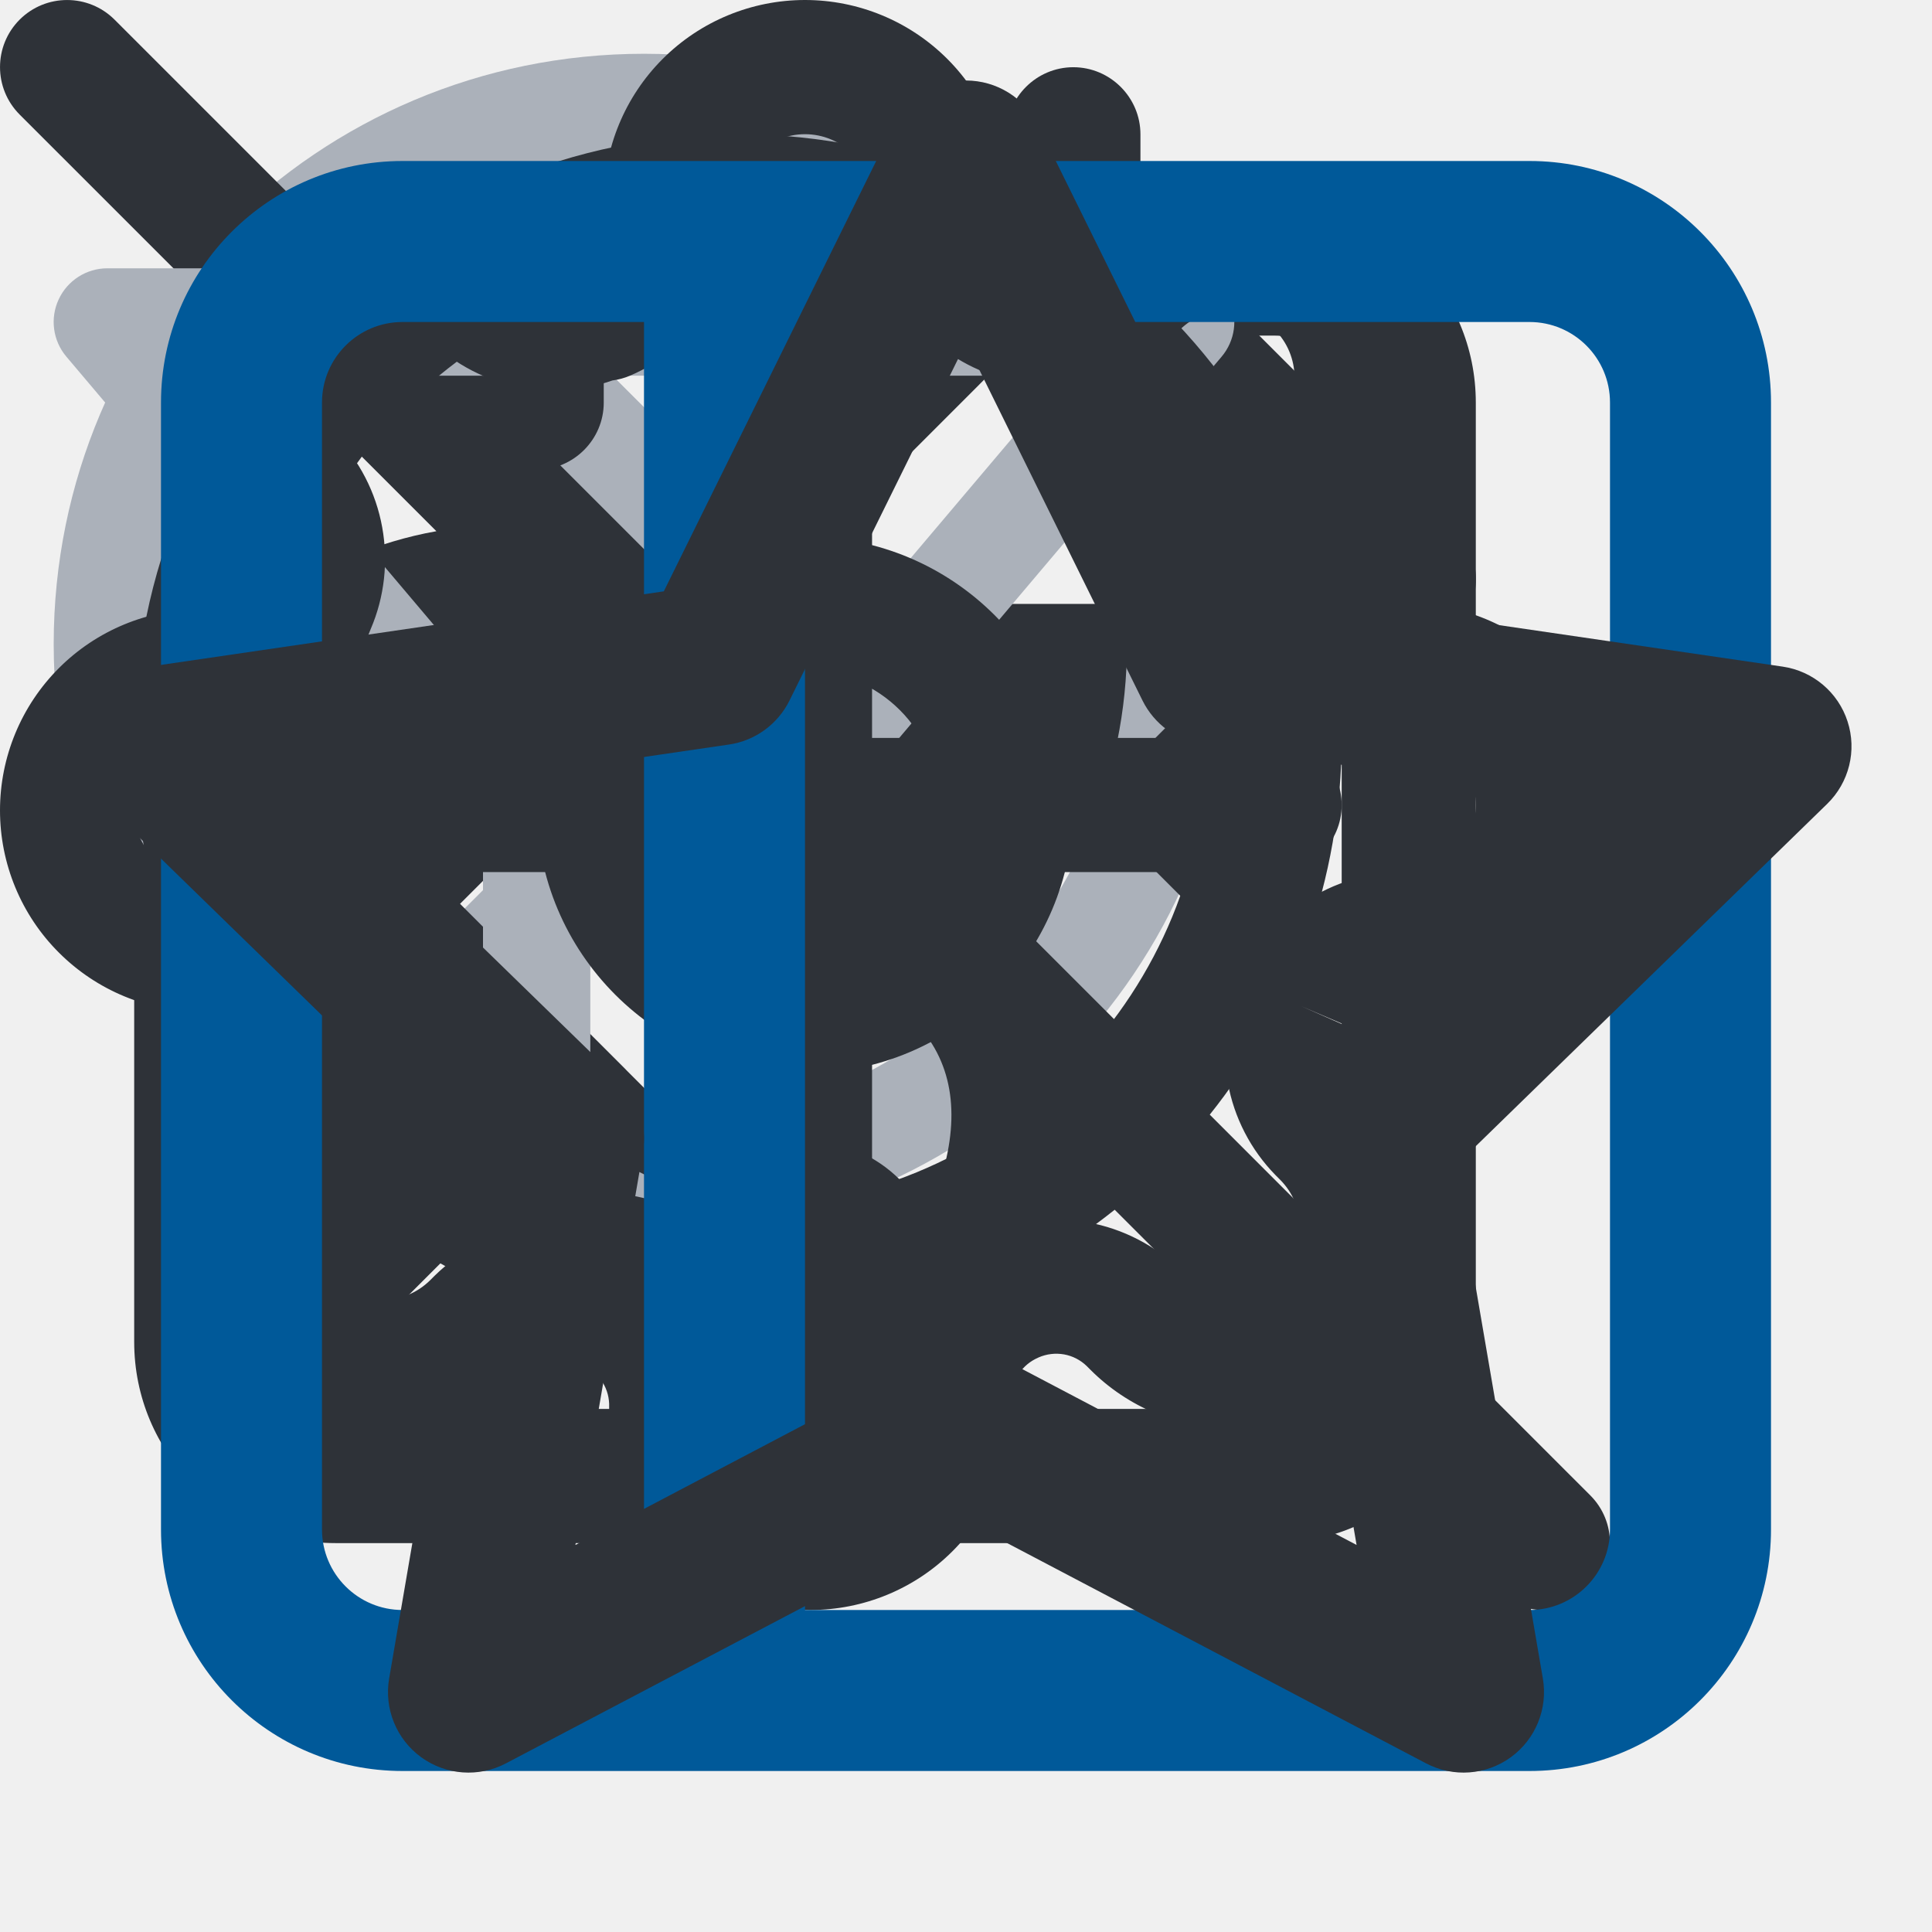
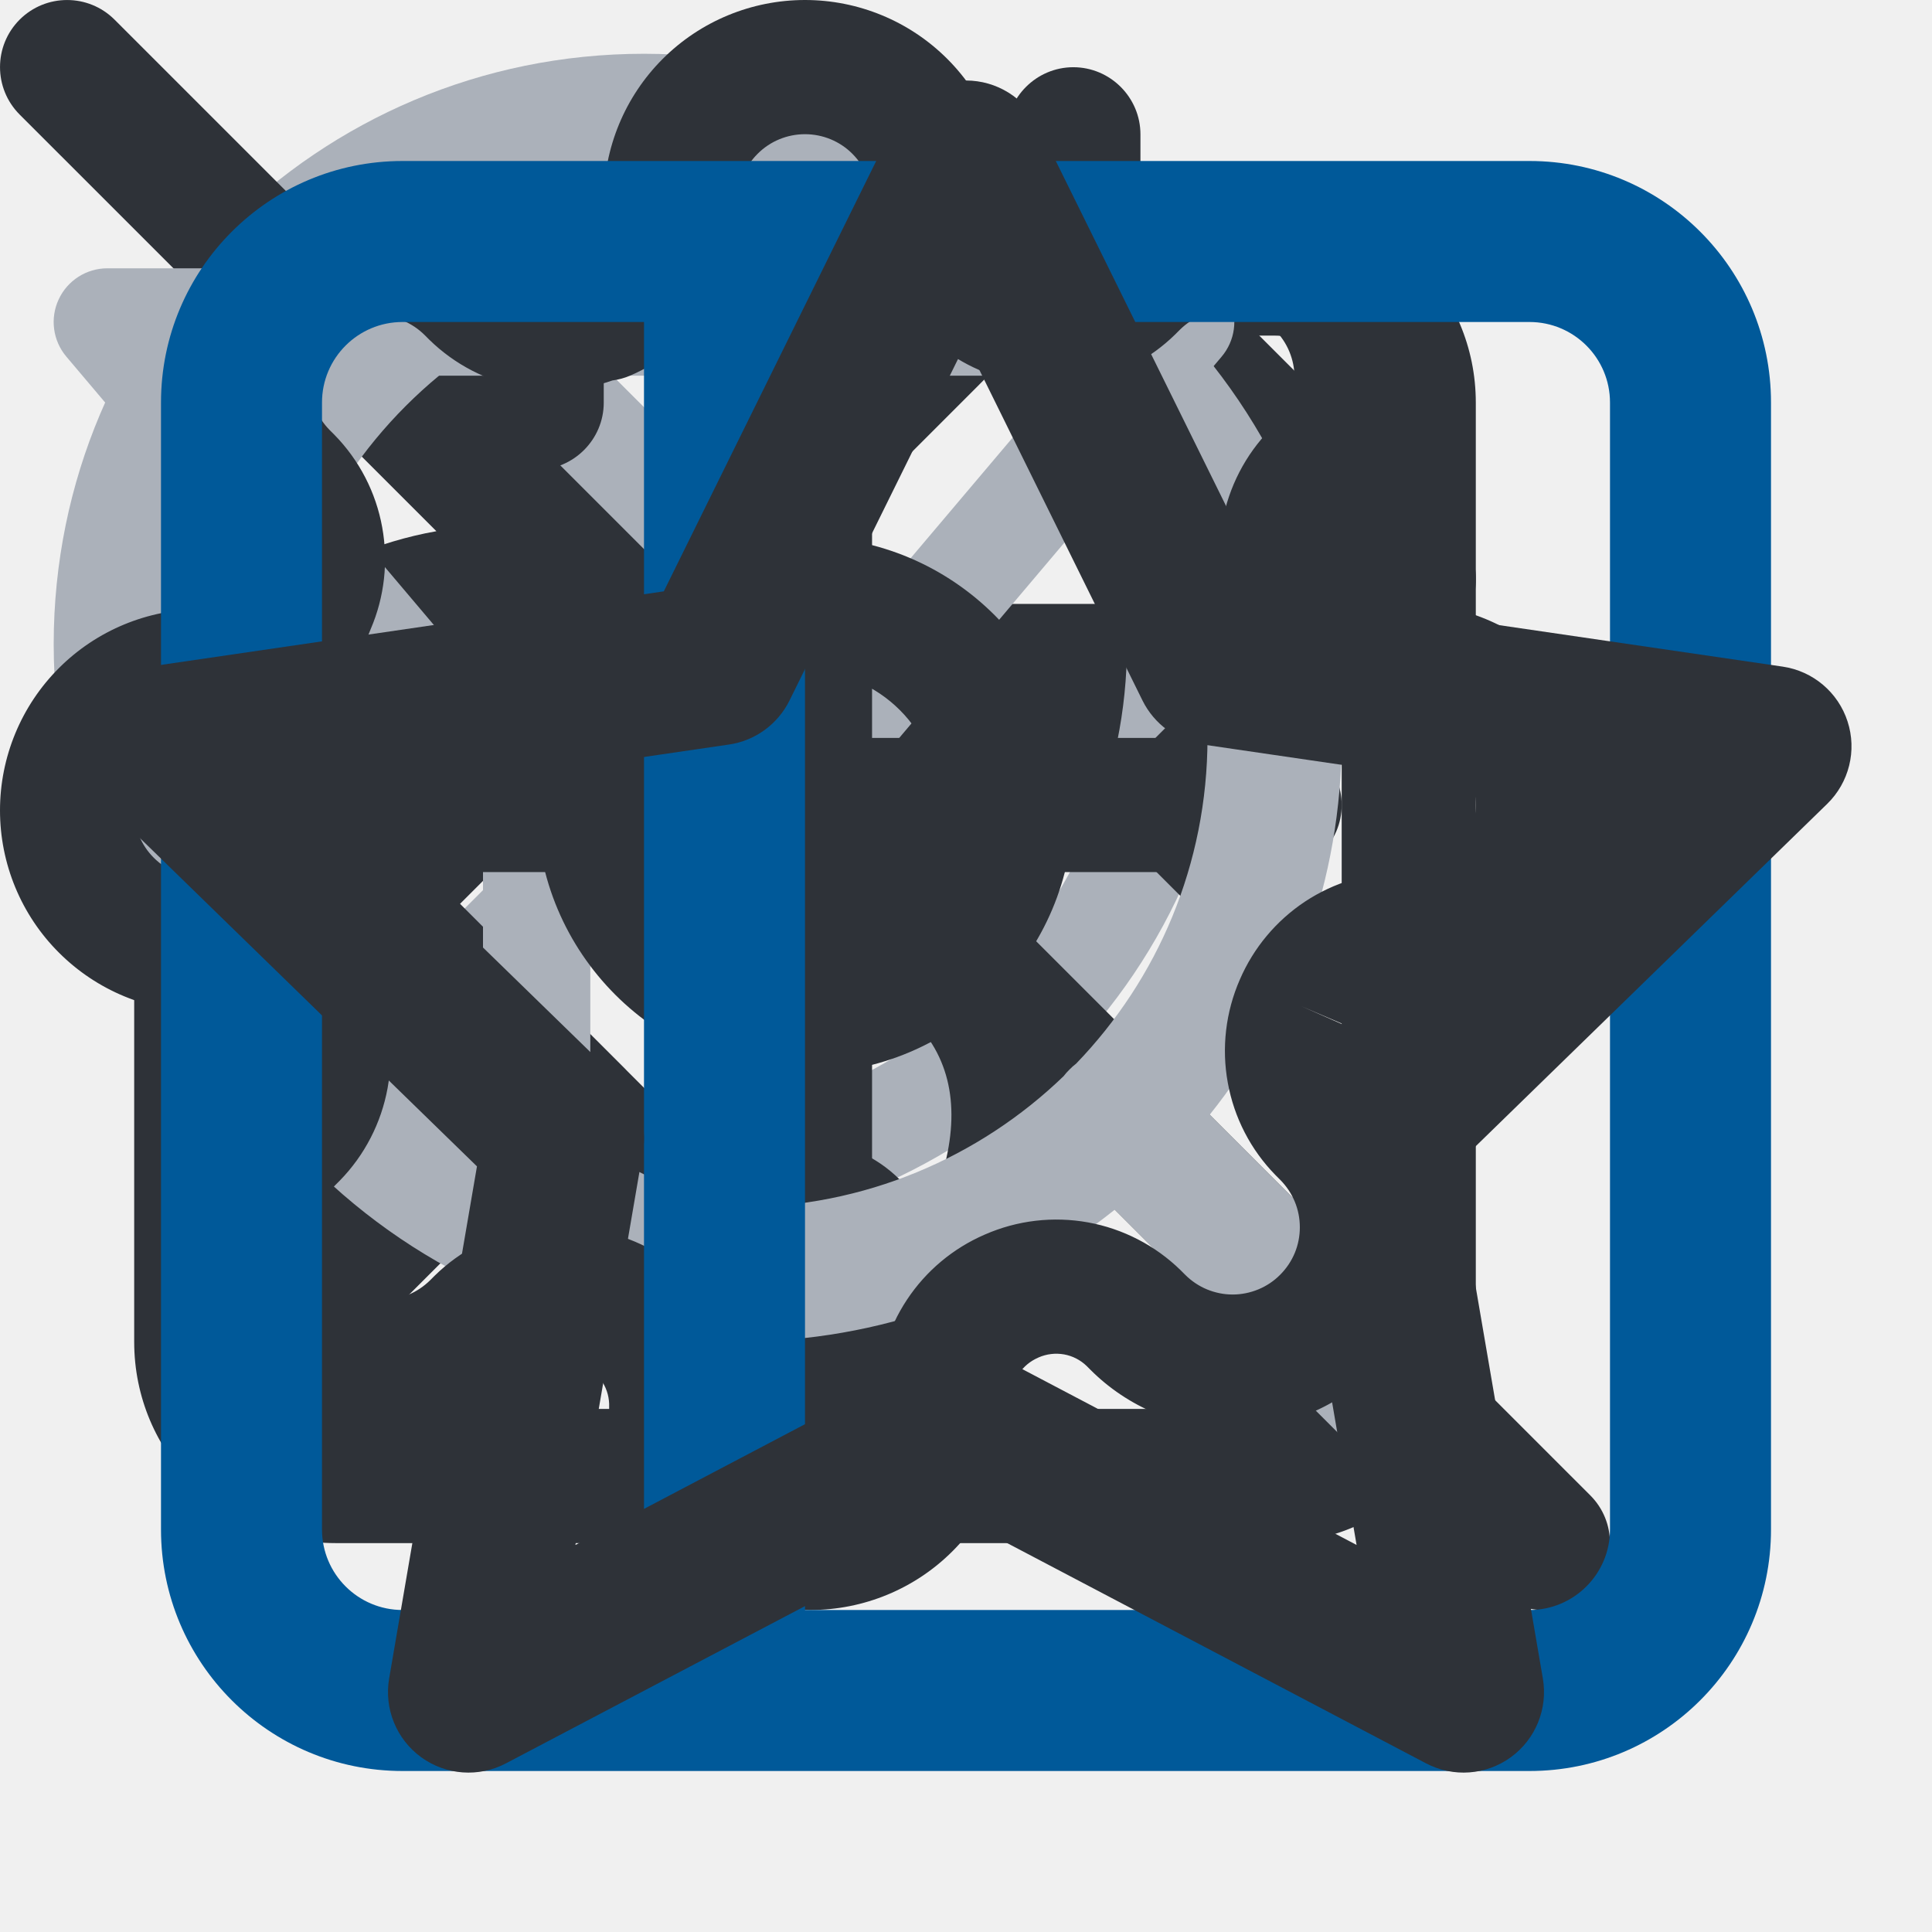
<svg xmlns="http://www.w3.org/2000/svg" width="24" height="24" viewBox="0 0 24 24" fill="none">
  <g id="arrow">
    <path fill-rule="evenodd" clip-rule="evenodd" d="M5.529 3.529C5.789 3.268 6.211 3.268 6.471 3.529L10.471 7.529C10.732 7.789 10.732 8.211 10.471 8.471L6.471 12.471C6.211 12.732 5.789 12.732 5.529 12.471C5.268 12.211 5.268 11.789 5.529 11.529L9.057 8L5.529 4.471C5.268 4.211 5.268 3.789 5.529 3.529Z" fill="#ABB1BA" />
  </g>
  <g id="calendar">
    <path d="M4.167 19.169H15.833C17.217 19.169 18.333 18.052 18.333 16.669V5.002C18.333 3.619 17.217 2.502 15.833 2.502H14.167V1.669C14.167 1.21 13.792 0.835 13.333 0.835C12.875 0.835 12.5 1.21 12.5 1.669V2.502H7.5V1.669C7.5 1.21 7.125 0.835 6.667 0.835C6.208 0.835 5.833 1.21 5.833 1.669V2.502H4.167C2.783 2.502 1.667 3.619 1.667 5.002V16.669C1.667 18.052 2.783 19.169 4.167 19.169ZM15.833 17.502H4.167C3.708 17.502 3.333 17.127 3.333 16.669V9.169H16.667V16.669C16.667 17.127 16.292 17.502 15.833 17.502ZM4.167 4.169H5.833V5.002C5.833 5.46 6.208 5.835 6.667 5.835C7.125 5.835 7.5 5.46 7.5 5.002V4.169H12.5V5.002C12.5 5.46 12.875 5.835 13.333 5.835C13.792 5.835 14.167 5.46 14.167 5.002V4.169H15.833C16.292 4.169 16.667 4.544 16.667 5.002V7.502H3.333V5.002C3.333 4.544 3.708 4.169 4.167 4.169Z" fill="#2E3238" />
  </g>
  <g id="close">
    <path d="M12.471 4.471C12.732 4.211 12.732 3.789 12.471 3.529C12.211 3.268 11.789 3.268 11.529 3.529L8 7.057L4.471 3.529C4.211 3.268 3.789 3.268 3.529 3.529C3.268 3.789 3.268 4.211 3.529 4.471L7.057 8L3.529 11.529C3.268 11.789 3.268 12.211 3.529 12.471C3.789 12.732 4.211 12.732 4.471 12.471L8 8.943L11.529 12.471C11.789 12.732 12.211 12.732 12.471 12.471C12.732 12.211 12.732 11.789 12.471 11.529L8.943 8L12.471 4.471Z" fill="#2E3238" />
  </g>
  <g id="microClose">
    <path d="M6.473 10.475C6.213 10.735 5.787 10.735 5.527 10.475C5.267 10.215 5.267 9.788 5.527 9.528L7.053 8.002L5.527 6.475C5.267 6.215 5.267 5.788 5.527 5.528C5.787 5.268 6.213 5.268 6.473 5.528L8 7.055L9.527 5.528C9.787 5.268 10.213 5.268 10.473 5.528C10.733 5.788 10.733 6.215 10.473 6.475L8.947 8.002L10.473 9.528C10.733 9.788 10.733 10.215 10.473 10.475C10.213 10.735 9.787 10.735 9.527 10.475L8 8.948L6.473 10.475Z" fill="#ABB1BA" />
    <path fill-rule="evenodd" clip-rule="evenodd" d="M15.333 8.002C15.333 12.055 12.053 15.335 8 15.335C3.947 15.335 0.667 12.055 0.667 8.002C0.667 3.948 3.947 0.668 8 0.668C12.053 0.668 15.333 3.948 15.333 8.002ZM14 8.002C14 4.688 11.313 2.002 8 2.002C4.687 2.002 2 4.688 2 8.002C2 11.315 4.687 14.002 8 14.002C11.313 14.002 14 11.315 14 8.002Z" fill="#ABB1BA" />
  </g>
  <g id="collapse">
    <path d="M8.333 4.167C8.333 3.246 9.08 2.5 10 2.5C10.921 2.5 11.667 3.246 11.667 4.167C11.667 5.087 10.921 5.833 10 5.833C9.08 5.833 8.333 5.087 8.333 4.167Z" fill="#2E3238" />
    <path d="M8.333 10C8.333 9.08 9.08 8.333 10 8.333C10.921 8.333 11.667 9.08 11.667 10C11.667 10.921 10.921 11.667 10 11.667C9.08 11.667 8.333 10.921 8.333 10Z" fill="#2E3238" />
    <path d="M10 14.167C9.08 14.167 8.333 14.913 8.333 15.833C8.333 16.754 9.08 17.5 10 17.5C10.921 17.5 11.667 16.754 11.667 15.833C11.667 14.913 10.921 14.167 10 14.167Z" fill="#2E3238" />
  </g>
  <g id="pin">
    <g clip-path="url(#clip0_36_56185)">
      <path fill-rule="evenodd" clip-rule="evenodd" d="M1.423 0.244C1.097 -0.081 0.57 -0.081 0.244 0.244C-0.081 0.57 -0.081 1.097 0.244 1.423L5.421 6.599C5.055 6.663 4.706 6.772 4.386 6.901C3.34 7.324 2.431 8.033 1.902 8.563C1.791 8.673 1.72 8.808 1.688 8.951C1.674 9.011 1.667 9.072 1.668 9.134C1.669 9.347 1.752 9.562 1.916 9.726L5.514 13.324L3.192 15.646C2.977 15.861 2.906 16.167 2.98 16.442C3.008 16.58 3.076 16.711 3.183 16.818C3.29 16.926 3.422 16.993 3.56 17.022C3.835 17.095 4.14 17.024 4.355 16.809L6.677 14.488L10.274 18.085C10.43 18.241 10.64 18.33 10.858 18.333L10.86 18.333L10.867 18.333C10.934 18.334 11 18.326 11.063 18.31C11.204 18.275 11.334 18.203 11.437 18.099C11.967 17.57 12.677 16.661 13.1 15.615C13.229 15.295 13.337 14.946 13.402 14.58L18.577 19.756C18.903 20.081 19.43 20.081 19.756 19.756C20.081 19.43 20.081 18.903 19.756 18.577L1.423 0.244ZM11.415 12.594L7.407 8.585C7.293 8.565 7.182 8.522 7.081 8.454C6.538 8.087 5.84 8.102 5.034 8.428C4.545 8.626 4.08 8.915 3.695 9.208L7.763 13.275C7.769 13.282 7.776 13.289 7.783 13.296L10.793 16.306C11.085 15.921 11.375 15.456 11.572 14.967C11.898 14.161 11.913 13.463 11.547 12.92C11.479 12.819 11.435 12.707 11.415 12.594Z" fill="#2E3238" />
      <path d="M16.348 7.172L13.527 9.993L14.704 11.17L18.1 7.775C18.259 7.615 18.337 7.405 18.334 7.194C18.337 7.007 18.272 6.818 18.137 6.668C18.121 6.648 18.104 6.63 18.086 6.612L16.276 4.802C16.27 4.795 16.263 4.788 16.256 4.782L13.389 1.915C13.371 1.897 13.353 1.88 13.334 1.864C13.195 1.74 13.017 1.669 12.833 1.667C12.825 1.667 12.817 1.667 12.809 1.667L12.806 1.667C12.588 1.664 12.379 1.748 12.226 1.901L8.83 5.296L10.008 6.474L12.829 3.652L14.72 5.543C14.726 5.55 14.733 5.557 14.739 5.563L16.348 7.172Z" fill="#2E3238" />
    </g>
    <defs>
      <clipPath id="clip0_36_56185">
        <rect width="20" height="20" fill="white" />
      </clipPath>
    </defs>
  </g>
  <g id="filter">
    <path fill-rule="evenodd" clip-rule="evenodd" d="M0.729 3.719C0.838 3.484 1.074 3.333 1.333 3.333H14.667C14.926 3.333 15.162 3.484 15.271 3.719C15.381 3.955 15.343 4.232 15.176 4.43L10 10.551V16C10 16.231 9.88 16.446 9.684 16.567C9.487 16.689 9.242 16.7 9.035 16.596L6.369 15.263C6.143 15.15 6 14.919 6 14.667V10.551L0.824 4.43C0.657 4.232 0.619 3.955 0.729 3.719ZM2.77 4.667L7.176 9.876C7.277 9.997 7.333 10.149 7.333 10.307V14.255L8.667 14.921V10.307C8.667 10.149 8.723 9.997 8.824 9.876L13.23 4.667H2.77Z" fill="#ABB1BA" />
  </g>
  <g id="plus">
    <path d="M10.833 4.167C10.833 3.706 10.46 3.333 10 3.333C9.54 3.333 9.167 3.706 9.167 4.167V9.167H4.167C3.706 9.167 3.333 9.54 3.333 10C3.333 10.46 3.706 10.833 4.167 10.833H9.167V15.833C9.167 16.294 9.54 16.667 10 16.667C10.46 16.667 10.833 16.294 10.833 15.833V10.833H15.833C16.294 10.833 16.667 10.46 16.667 10C16.667 9.54 16.294 9.167 15.833 9.167H10.833V4.167Z" fill="#2E3238" />
  </g>
  <g id="search">
-     <path fill-rule="evenodd" clip-rule="evenodd" d="M13.848 15.027C12.565 16.053 10.938 16.667 9.167 16.667C5.025 16.667 1.667 13.309 1.667 9.167C1.667 5.025 5.025 1.667 9.167 1.667C13.309 1.667 16.667 5.025 16.667 9.167C16.667 10.938 16.053 12.565 15.027 13.848L18.089 16.911C18.415 17.236 18.415 17.764 18.089 18.089C17.764 18.415 17.236 18.415 16.911 18.089L13.848 15.027ZM3.333 9.167C3.333 5.945 5.945 3.333 9.167 3.333C12.388 3.333 15 5.945 15 9.167C15 10.738 14.379 12.164 13.368 13.213C13.339 13.235 13.312 13.259 13.286 13.286C13.259 13.312 13.235 13.339 13.213 13.368C12.165 14.379 10.738 15 9.167 15C5.945 15 3.333 12.388 3.333 9.167Z" fill="#2E3238" />
+     <path fill-rule="evenodd" clip-rule="evenodd" d="M13.848 15.027C12.565 16.053 10.938 16.667 9.167 16.667C5.025 16.667 1.667 13.309 1.667 9.167C1.667 5.025 5.025 1.667 9.167 1.667C13.309 1.667 16.667 5.025 16.667 9.167C16.667 10.938 16.053 12.565 15.027 13.848L18.089 16.911C18.415 17.236 18.415 17.764 18.089 18.089C17.764 18.415 17.236 18.415 16.911 18.089L13.848 15.027ZM3.333 9.167C3.333 5.945 5.945 3.333 9.167 3.333C12.388 3.333 15 5.945 15 9.167C15 10.738 14.379 12.164 13.368 13.213C13.339 13.235 13.312 13.259 13.286 13.286C13.259 13.312 13.235 13.339 13.213 13.368C12.165 14.379 10.738 15 9.167 15C5.945 15 3.333 12.388 3.333 9.167Z" fill="#ABB1BA" />
  </g>
  <g id="setting">
    <path fill-rule="evenodd" clip-rule="evenodd" d="M10 8.333C9.08 8.333 8.333 9.08 8.333 10C8.333 10.921 9.08 11.667 10 11.667C10.921 11.667 11.667 10.921 11.667 10C11.667 9.08 10.921 8.333 10 8.333ZM6.667 10C6.667 8.159 8.159 6.667 10 6.667C11.841 6.667 13.333 8.159 13.333 10C13.333 11.841 11.841 13.333 10 13.333C8.159 13.333 6.667 11.841 6.667 10Z" fill="#2E3238" />
    <path fill-rule="evenodd" clip-rule="evenodd" d="M10 1.667C9.779 1.667 9.567 1.754 9.411 1.911C9.254 2.067 9.167 2.279 9.167 2.5V2.645C9.165 3.076 9.037 3.496 8.8 3.856C8.562 4.215 8.224 4.496 7.828 4.666C7.758 4.696 7.684 4.716 7.608 4.726C7.248 4.852 6.861 4.883 6.484 4.815C6.05 4.736 5.649 4.529 5.334 4.221L5.327 4.214L5.277 4.164C5.2 4.087 5.108 4.025 5.007 3.983C4.905 3.941 4.797 3.92 4.688 3.92C4.578 3.92 4.47 3.941 4.368 3.983C4.267 4.025 4.175 4.086 4.098 4.164L4.097 4.165C4.02 4.242 3.958 4.334 3.916 4.435C3.874 4.536 3.853 4.645 3.853 4.754C3.853 4.864 3.874 4.972 3.916 5.073C3.958 5.174 4.02 5.266 4.097 5.344L4.154 5.401C4.463 5.716 4.67 6.117 4.748 6.551C4.825 6.976 4.776 7.415 4.606 7.812C4.452 8.218 4.181 8.569 3.828 8.822C3.467 9.079 3.037 9.223 2.594 9.233L2.575 9.233H2.5C2.279 9.233 2.067 9.321 1.911 9.477C1.754 9.634 1.667 9.846 1.667 10.067C1.667 10.288 1.754 10.5 1.911 10.656C2.067 10.812 2.279 10.9 2.5 10.9H2.645C3.076 10.902 3.496 11.029 3.856 11.267C4.213 11.504 4.494 11.84 4.664 12.234C4.841 12.637 4.893 13.083 4.815 13.516C4.736 13.95 4.529 14.351 4.221 14.666L4.214 14.673L4.164 14.723C4.087 14.8 4.025 14.892 3.983 14.993C3.941 15.095 3.92 15.203 3.92 15.312C3.92 15.422 3.941 15.53 3.983 15.632C4.025 15.733 4.086 15.825 4.164 15.902L4.165 15.903C4.242 15.98 4.334 16.042 4.435 16.084C4.536 16.126 4.645 16.147 4.754 16.147C4.864 16.147 4.972 16.126 5.073 16.084C5.174 16.042 5.266 15.98 5.344 15.903L5.401 15.846C5.716 15.537 6.117 15.33 6.551 15.252C6.976 15.175 7.415 15.224 7.812 15.394C8.218 15.548 8.569 15.819 8.822 16.172C9.079 16.533 9.223 16.962 9.233 17.405L9.233 17.425V17.5C9.233 17.721 9.321 17.933 9.477 18.089C9.634 18.245 9.846 18.333 10.067 18.333C10.288 18.333 10.5 18.245 10.656 18.089C10.812 17.933 10.9 17.721 10.9 17.5V17.358L10.9 17.355C10.902 16.924 11.029 16.504 11.267 16.145C11.504 15.787 11.84 15.506 12.234 15.336C12.637 15.159 13.083 15.107 13.516 15.185C13.95 15.264 14.351 15.471 14.666 15.779L14.673 15.786L14.723 15.836C14.8 15.913 14.892 15.975 14.993 16.017C15.095 16.059 15.203 16.081 15.312 16.081C15.422 16.081 15.53 16.059 15.632 16.017C15.733 15.975 15.825 15.914 15.902 15.836L15.903 15.835C15.98 15.758 16.042 15.666 16.084 15.565C16.126 15.464 16.147 15.355 16.147 15.246C16.147 15.136 16.126 15.028 16.084 14.927C16.042 14.825 15.98 14.734 15.903 14.656L15.846 14.599C15.537 14.284 15.33 13.883 15.252 13.449C15.173 13.017 15.226 12.57 15.402 12.168C15.572 11.774 15.853 11.438 16.211 11.2C16.57 10.963 16.991 10.835 17.422 10.833L17.425 10.833L17.5 10.833C17.721 10.833 17.933 10.745 18.089 10.589C18.245 10.433 18.333 10.221 18.333 10C18.333 9.779 18.245 9.567 18.089 9.411C17.933 9.254 17.721 9.167 17.5 9.167H17.358L17.355 9.167C16.924 9.165 16.504 9.037 16.145 8.8C15.785 8.562 15.504 8.224 15.334 7.828C15.304 7.758 15.284 7.684 15.274 7.608C15.148 7.248 15.117 6.861 15.185 6.484C15.264 6.05 15.471 5.649 15.779 5.334L15.786 5.327L15.836 5.277C15.913 5.2 15.975 5.108 16.017 5.007C16.059 4.905 16.081 4.797 16.081 4.688C16.081 4.578 16.059 4.47 16.017 4.368C15.975 4.267 15.914 4.175 15.836 4.098L15.835 4.097C15.758 4.02 15.666 3.958 15.565 3.916C15.464 3.874 15.355 3.853 15.246 3.853C15.136 3.853 15.028 3.874 14.927 3.916C14.826 3.958 14.734 4.02 14.656 4.097L14.599 4.154C14.284 4.463 13.883 4.67 13.449 4.748C13.017 4.827 12.57 4.774 12.168 4.598C11.774 4.428 11.437 4.147 11.2 3.789C10.963 3.43 10.835 3.009 10.833 2.578L10.833 2.575V2.5C10.833 2.279 10.745 2.067 10.589 1.911C10.433 1.754 10.221 1.667 10 1.667ZM16.167 12.5L16.929 12.836C16.885 12.935 16.872 13.045 16.892 13.152C16.911 13.257 16.961 13.354 17.035 13.431L17.081 13.477C17.313 13.709 17.497 13.985 17.623 14.289C17.749 14.592 17.814 14.917 17.814 15.246C17.814 15.574 17.749 15.9 17.623 16.203C17.497 16.507 17.313 16.782 17.081 17.015L16.492 16.425L17.081 17.014C16.849 17.246 16.573 17.431 16.27 17.557C15.966 17.682 15.641 17.747 15.312 17.747C14.984 17.747 14.659 17.682 14.355 17.557C14.052 17.431 13.776 17.247 13.544 17.014L13.498 16.968C13.421 16.894 13.324 16.844 13.219 16.825C13.112 16.806 13.002 16.819 12.903 16.862L12.895 16.866C12.798 16.908 12.715 16.977 12.657 17.065C12.599 17.152 12.567 17.255 12.567 17.36V17.5C12.567 18.163 12.303 18.799 11.834 19.268C11.366 19.737 10.73 20 10.067 20C9.404 20 8.768 19.737 8.299 19.268C7.83 18.799 7.567 18.163 7.567 17.5V17.437C7.563 17.331 7.528 17.228 7.466 17.142C7.403 17.054 7.314 16.986 7.212 16.949C7.196 16.943 7.18 16.936 7.164 16.929C7.065 16.885 6.955 16.872 6.848 16.892C6.743 16.911 6.646 16.961 6.569 17.035L6.523 17.081C6.291 17.313 6.015 17.497 5.712 17.623C5.408 17.749 5.083 17.814 4.754 17.814C4.426 17.814 4.1 17.749 3.797 17.623C3.494 17.498 3.218 17.313 2.986 17.081C2.754 16.849 2.569 16.573 2.443 16.27C2.318 15.966 2.253 15.641 2.253 15.312C2.253 14.984 2.318 14.659 2.443 14.355C2.569 14.052 2.754 13.776 2.986 13.544L3.032 13.498C3.106 13.421 3.156 13.324 3.175 13.219C3.194 13.112 3.181 13.002 3.138 12.903L3.134 12.895C3.092 12.798 3.023 12.715 2.935 12.657C2.848 12.599 2.745 12.567 2.64 12.567H2.5C1.837 12.567 1.201 12.303 0.732 11.834C0.263 11.366 0 10.73 0 10.067C0 9.404 0.263 8.768 0.732 8.299C1.201 7.83 1.837 7.567 2.5 7.567H2.563C2.669 7.563 2.772 7.528 2.858 7.466C2.946 7.403 3.014 7.314 3.051 7.212C3.057 7.196 3.064 7.18 3.071 7.164C3.115 7.065 3.128 6.955 3.108 6.848C3.089 6.743 3.039 6.646 2.965 6.569L2.919 6.523C2.687 6.291 2.503 6.015 2.377 5.712C2.251 5.408 2.186 5.083 2.186 4.754C2.186 4.426 2.251 4.1 2.377 3.797C2.503 3.493 2.687 3.218 2.919 2.986C3.151 2.753 3.427 2.569 3.73 2.443C4.034 2.318 4.359 2.253 4.688 2.253C5.016 2.253 5.341 2.318 5.645 2.443C5.948 2.569 6.224 2.754 6.456 2.986L6.502 3.032C6.579 3.106 6.676 3.156 6.782 3.175C6.888 3.194 6.998 3.181 7.097 3.138C7.15 3.114 7.206 3.096 7.263 3.084C7.321 3.045 7.371 2.994 7.41 2.935C7.468 2.848 7.499 2.745 7.5 2.64V2.5C7.5 1.837 7.763 1.201 8.232 0.732C8.701 0.263 9.337 0 10 0C10.663 0 11.299 0.263 11.768 0.732C12.237 1.201 12.5 1.837 12.5 2.5V2.573C12.501 2.678 12.532 2.781 12.59 2.869C12.648 2.957 12.731 3.026 12.828 3.067L12.836 3.071C12.935 3.115 13.045 3.128 13.152 3.108C13.257 3.089 13.354 3.039 13.431 2.965L13.477 2.919C13.709 2.687 13.985 2.503 14.289 2.377C14.592 2.251 14.917 2.186 15.246 2.186C15.574 2.186 15.9 2.251 16.203 2.377C16.507 2.503 16.782 2.687 17.015 2.919C17.247 3.151 17.431 3.427 17.557 3.73C17.682 4.034 17.747 4.359 17.747 4.688C17.747 5.016 17.682 5.341 17.557 5.645C17.431 5.948 17.247 6.224 17.014 6.456L16.968 6.502C16.894 6.579 16.844 6.676 16.825 6.782C16.806 6.888 16.819 6.998 16.862 7.097C16.886 7.15 16.904 7.206 16.916 7.263C16.955 7.321 17.006 7.371 17.065 7.41C17.152 7.468 17.255 7.499 17.36 7.5H17.5C18.163 7.5 18.799 7.763 19.268 8.232C19.737 8.701 20 9.337 20 10C20 10.663 19.737 11.299 19.268 11.768C18.799 12.237 18.163 12.5 17.5 12.5H17.427C17.322 12.501 17.219 12.532 17.131 12.59C17.043 12.648 16.974 12.731 16.933 12.828L16.167 12.5Z" fill="#2E3238" />
  </g>
  <g id="sidebar">
    <path fill-rule="evenodd" clip-rule="evenodd" d="M5 22C3.343 22 2 20.657 2 19V5C2 3.343 3.343 2 5 2H19C20.657 2 22 3.343 22 5V19C22 20.657 20.657 22 19 22H5ZM4 5C4 4.448 4.448 4 5 4H8V20H5C4.448 20 4 19.552 4 19V5ZM10 20V4H19C19.552 4 20 4.448 20 5V19C20 19.552 19.552 20 19 20H10Z" fill="#005999" />
  </g>
  <g id="star">
    <path fill-rule="evenodd" clip-rule="evenodd" d="M12 1C12.381 1 12.728 1.216 12.897 1.557L15.754 7.346L22.145 8.281C22.521 8.336 22.834 8.6 22.951 8.962C23.069 9.324 22.97 9.721 22.698 9.986L18.075 14.489L19.166 20.851C19.23 21.226 19.076 21.605 18.768 21.829C18.46 22.053 18.052 22.082 17.715 21.905L12 18.9L6.285 21.905C5.949 22.082 5.54 22.053 5.232 21.829C4.924 21.605 4.77 21.226 4.834 20.851L5.925 14.489L1.302 9.986C1.03 9.721 0.931 9.324 1.049 8.962C1.166 8.6 1.479 8.336 1.855 8.281L8.246 7.346L11.103 1.557C11.272 1.216 11.619 1 12 1ZM12 4.259L9.807 8.703C9.661 8.997 9.38 9.202 9.055 9.249L4.148 9.967L7.698 13.424C7.934 13.653 8.041 13.985 7.986 14.309L7.148 19.192L11.534 16.885C11.826 16.732 12.174 16.732 12.466 16.885L16.852 19.192L16.014 14.309C15.959 13.985 16.066 13.653 16.302 13.424L19.852 9.967L14.945 9.249C14.62 9.202 14.339 8.997 14.193 8.703L12 4.259Z" fill="#2E3238" />
  </g>
</svg>
